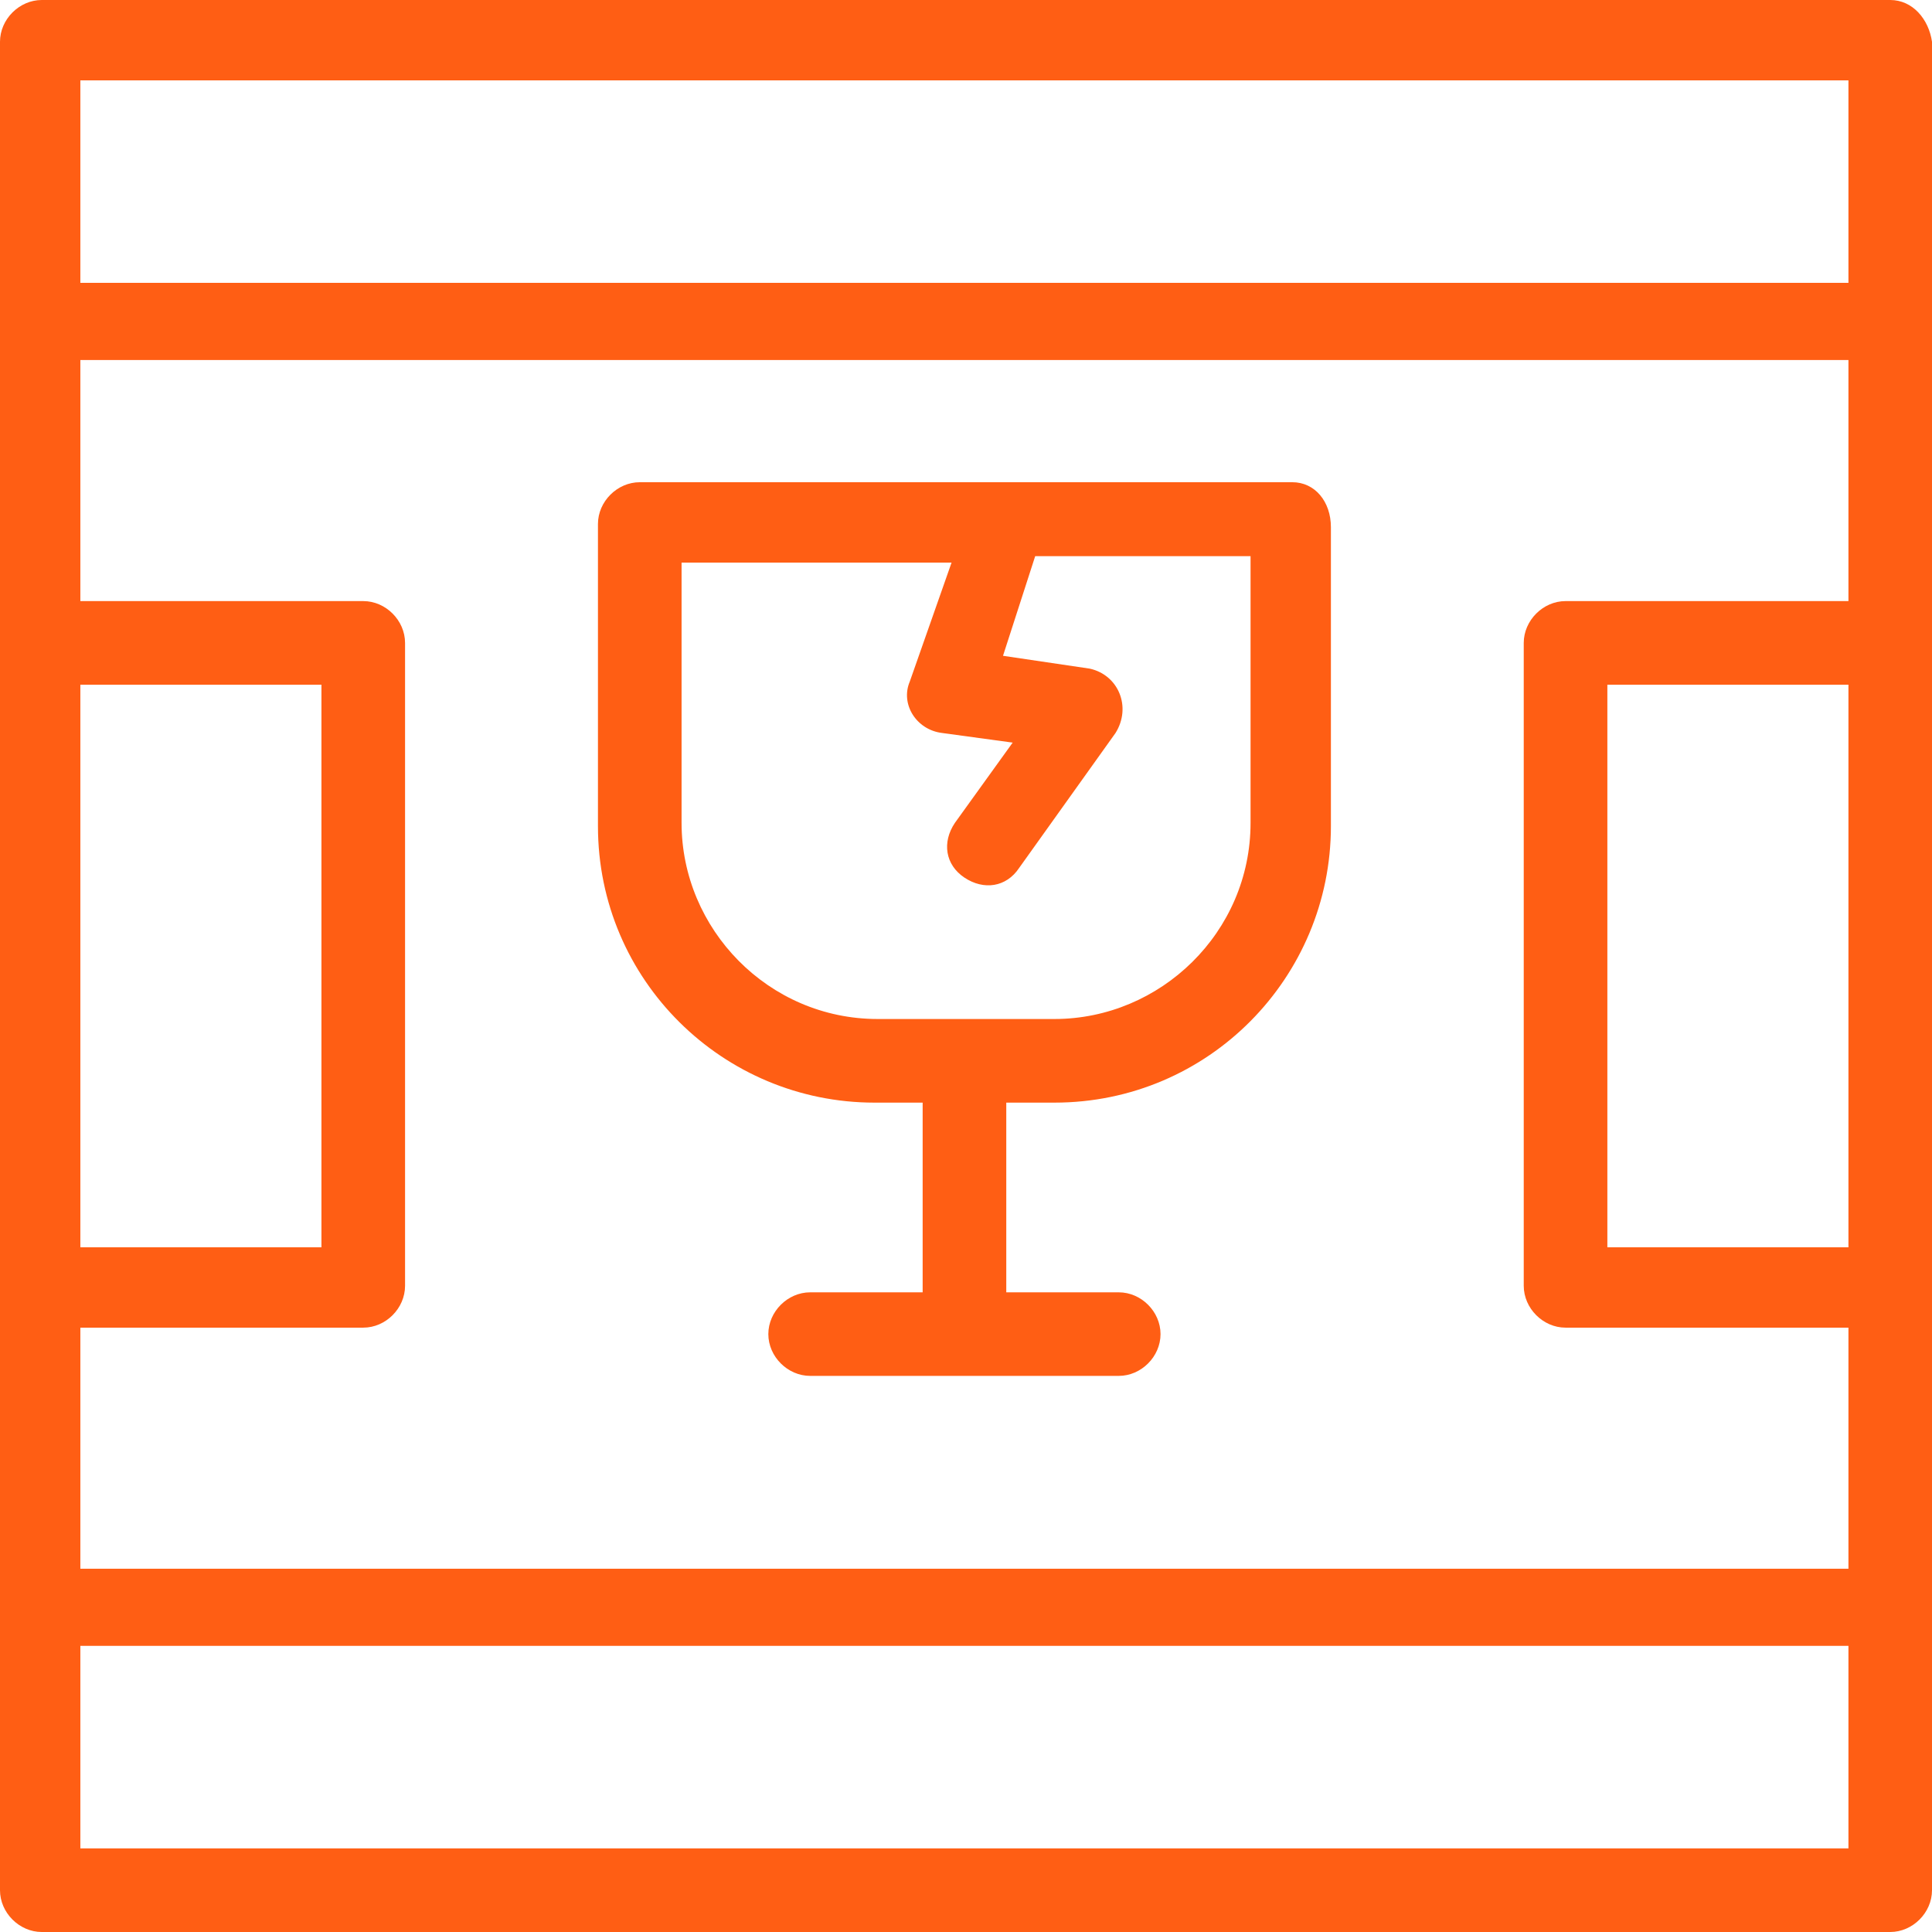
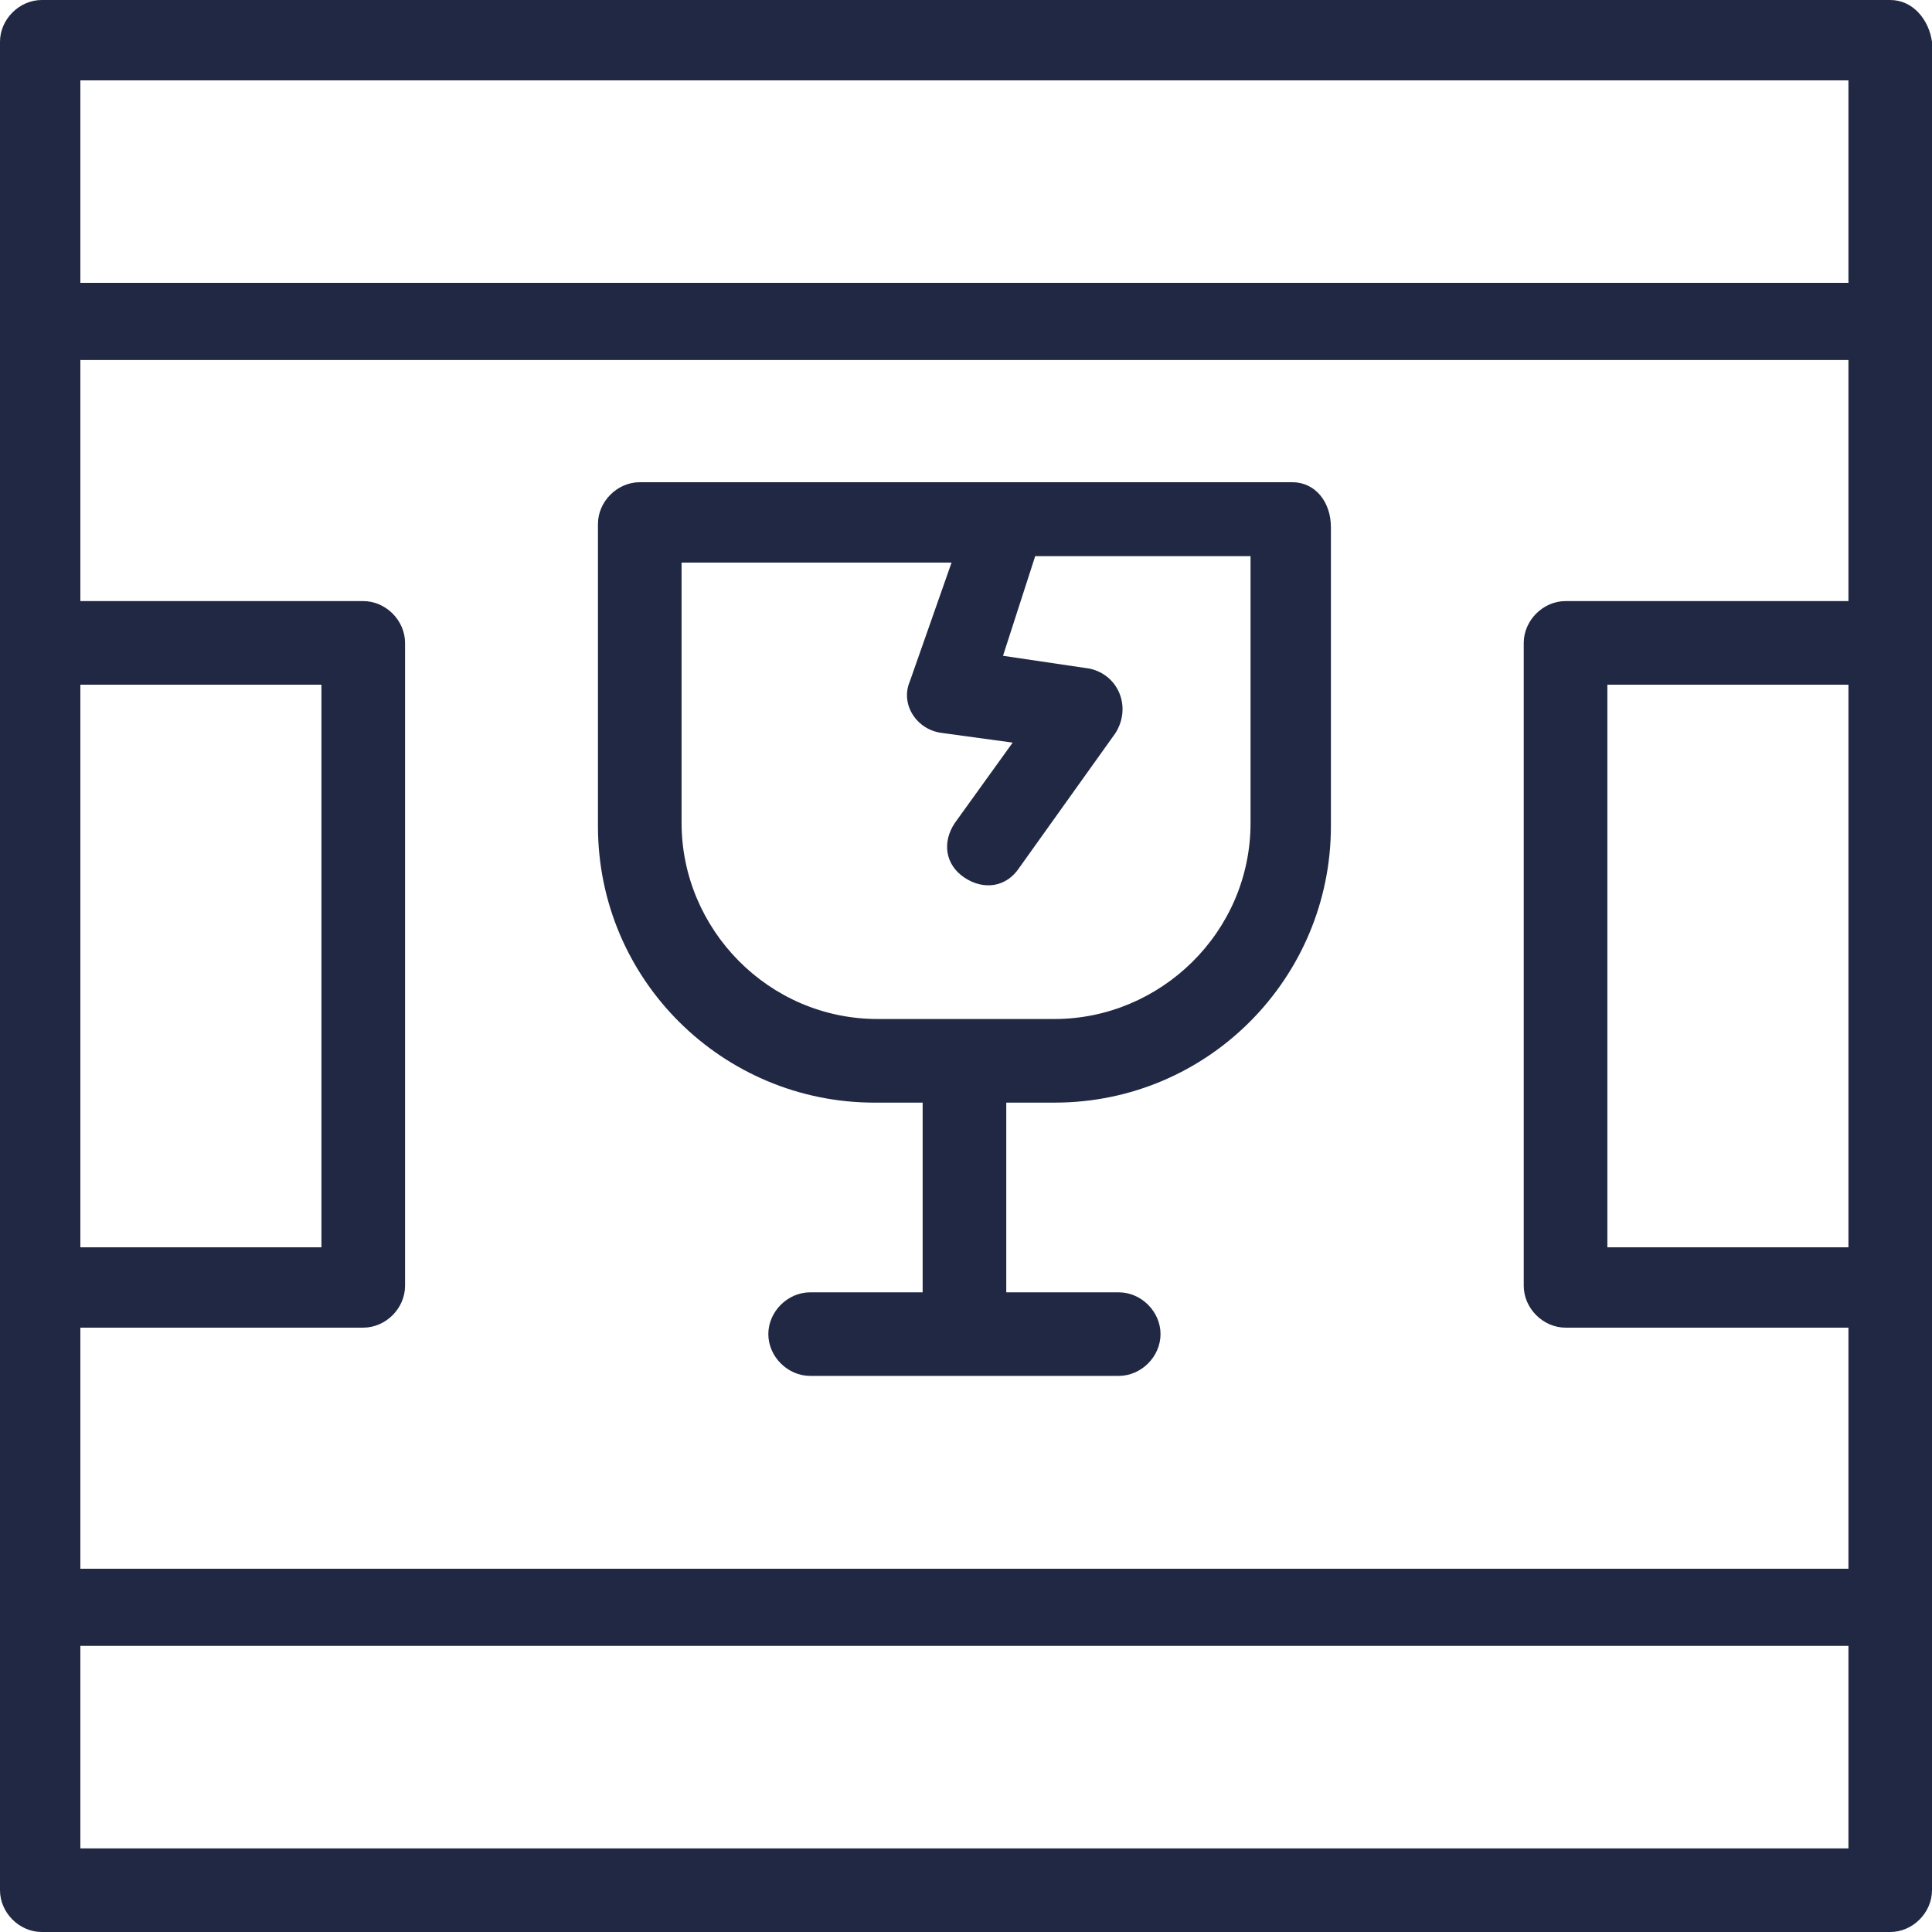
<svg xmlns="http://www.w3.org/2000/svg" width="32" height="32" viewBox="0 0 32 32" fill="none">
-   <path d="M1.331 30.615V27.261H30.616V30.615H1.331ZM30.616 1.331V4.685H1.331V1.331H30.616ZM30.616 11.341V20.659H26.623V11.341H30.616ZM1.331 21.99H6.017C6.39 21.99 6.709 21.67 6.709 21.297V10.649C6.709 10.276 6.39 9.956 6.017 9.956H1.331V5.963H30.616V9.956H25.93C25.558 9.956 25.238 10.276 25.238 10.649V21.297C25.238 21.67 25.558 21.99 25.93 21.99H30.616V25.983H1.331V21.99ZM1.331 11.341H5.324V20.659H1.331V11.341ZM31.308 0H0.692C0.319 0 0 0.32 0 0.692C0 11.448 0 20.659 0 31.308C0 31.68 0.319 32 0.692 32H31.308C31.681 32 32 31.68 32 31.308C32 10.116 32 20.766 32 0.692C31.947 0.32 31.681 0 31.308 0Z" fill="#FF5E14" />
-   <path d="M20.713 13.631C20.713 15.441 19.222 16.878 17.465 16.878H14.537C12.726 16.878 11.289 15.388 11.289 13.631V9.318H15.761L15.069 11.288C14.91 11.661 15.176 12.087 15.601 12.14L16.773 12.3L15.815 13.631C15.601 13.95 15.655 14.323 15.974 14.536C16.294 14.749 16.667 14.696 16.88 14.376L18.477 12.14C18.743 11.714 18.53 11.182 18.051 11.075L16.613 10.862L17.146 9.212H20.713V13.631ZM21.405 7.987C18.956 7.987 12.78 7.987 10.597 7.987C10.224 7.987 9.904 8.306 9.904 8.679V13.684C9.904 16.24 11.981 18.263 14.483 18.263H15.282V21.405H13.419C13.046 21.405 12.726 21.724 12.726 22.097C12.726 22.47 13.046 22.789 13.419 22.789H18.53C18.903 22.789 19.222 22.47 19.222 22.097C19.222 21.724 18.903 21.405 18.53 21.405H16.667V18.263H17.465C20.021 18.263 22.044 16.187 22.044 13.684V8.732C22.044 8.306 21.778 7.987 21.405 7.987Z" fill="#FF5E14" />
+   <path d="M1.331 30.615V27.261H30.616V30.615H1.331ZM30.616 1.331V4.685H1.331V1.331H30.616ZM30.616 11.341V20.659H26.623V11.341H30.616ZM1.331 21.99H6.017C6.39 21.99 6.709 21.67 6.709 21.297V10.649C6.709 10.276 6.39 9.956 6.017 9.956H1.331V5.963H30.616V9.956H25.93C25.558 9.956 25.238 10.276 25.238 10.649V21.297C25.238 21.67 25.558 21.99 25.93 21.99H30.616V25.983H1.331V21.99ZM1.331 11.341H5.324V20.659H1.331V11.341ZM31.308 0H0.692C0.319 0 0 0.32 0 0.692C0 11.448 0 20.659 0 31.308C0 31.68 0.319 32 0.692 32H31.308C31.681 32 32 31.68 32 31.308C32 10.116 32 20.766 32 0.692C31.947 0.32 31.681 0 31.308 0Z" fill="rgb(33,40,68)" />
+   <path d="M20.713 13.631C20.713 15.441 19.222 16.878 17.465 16.878H14.537C12.726 16.878 11.289 15.388 11.289 13.631V9.318H15.761L15.069 11.288C14.91 11.661 15.176 12.087 15.601 12.14L16.773 12.3L15.815 13.631C15.601 13.95 15.655 14.323 15.974 14.536C16.294 14.749 16.667 14.696 16.88 14.376L18.477 12.14C18.743 11.714 18.53 11.182 18.051 11.075L16.613 10.862L17.146 9.212H20.713V13.631ZM21.405 7.987C18.956 7.987 12.78 7.987 10.597 7.987C10.224 7.987 9.904 8.306 9.904 8.679V13.684C9.904 16.24 11.981 18.263 14.483 18.263H15.282V21.405H13.419C13.046 21.405 12.726 21.724 12.726 22.097C12.726 22.47 13.046 22.789 13.419 22.789H18.53C18.903 22.789 19.222 22.47 19.222 22.097C19.222 21.724 18.903 21.405 18.53 21.405H16.667V18.263H17.465C20.021 18.263 22.044 16.187 22.044 13.684V8.732C22.044 8.306 21.778 7.987 21.405 7.987Z" fill="rgb(33,40,68)" />
</svg>
